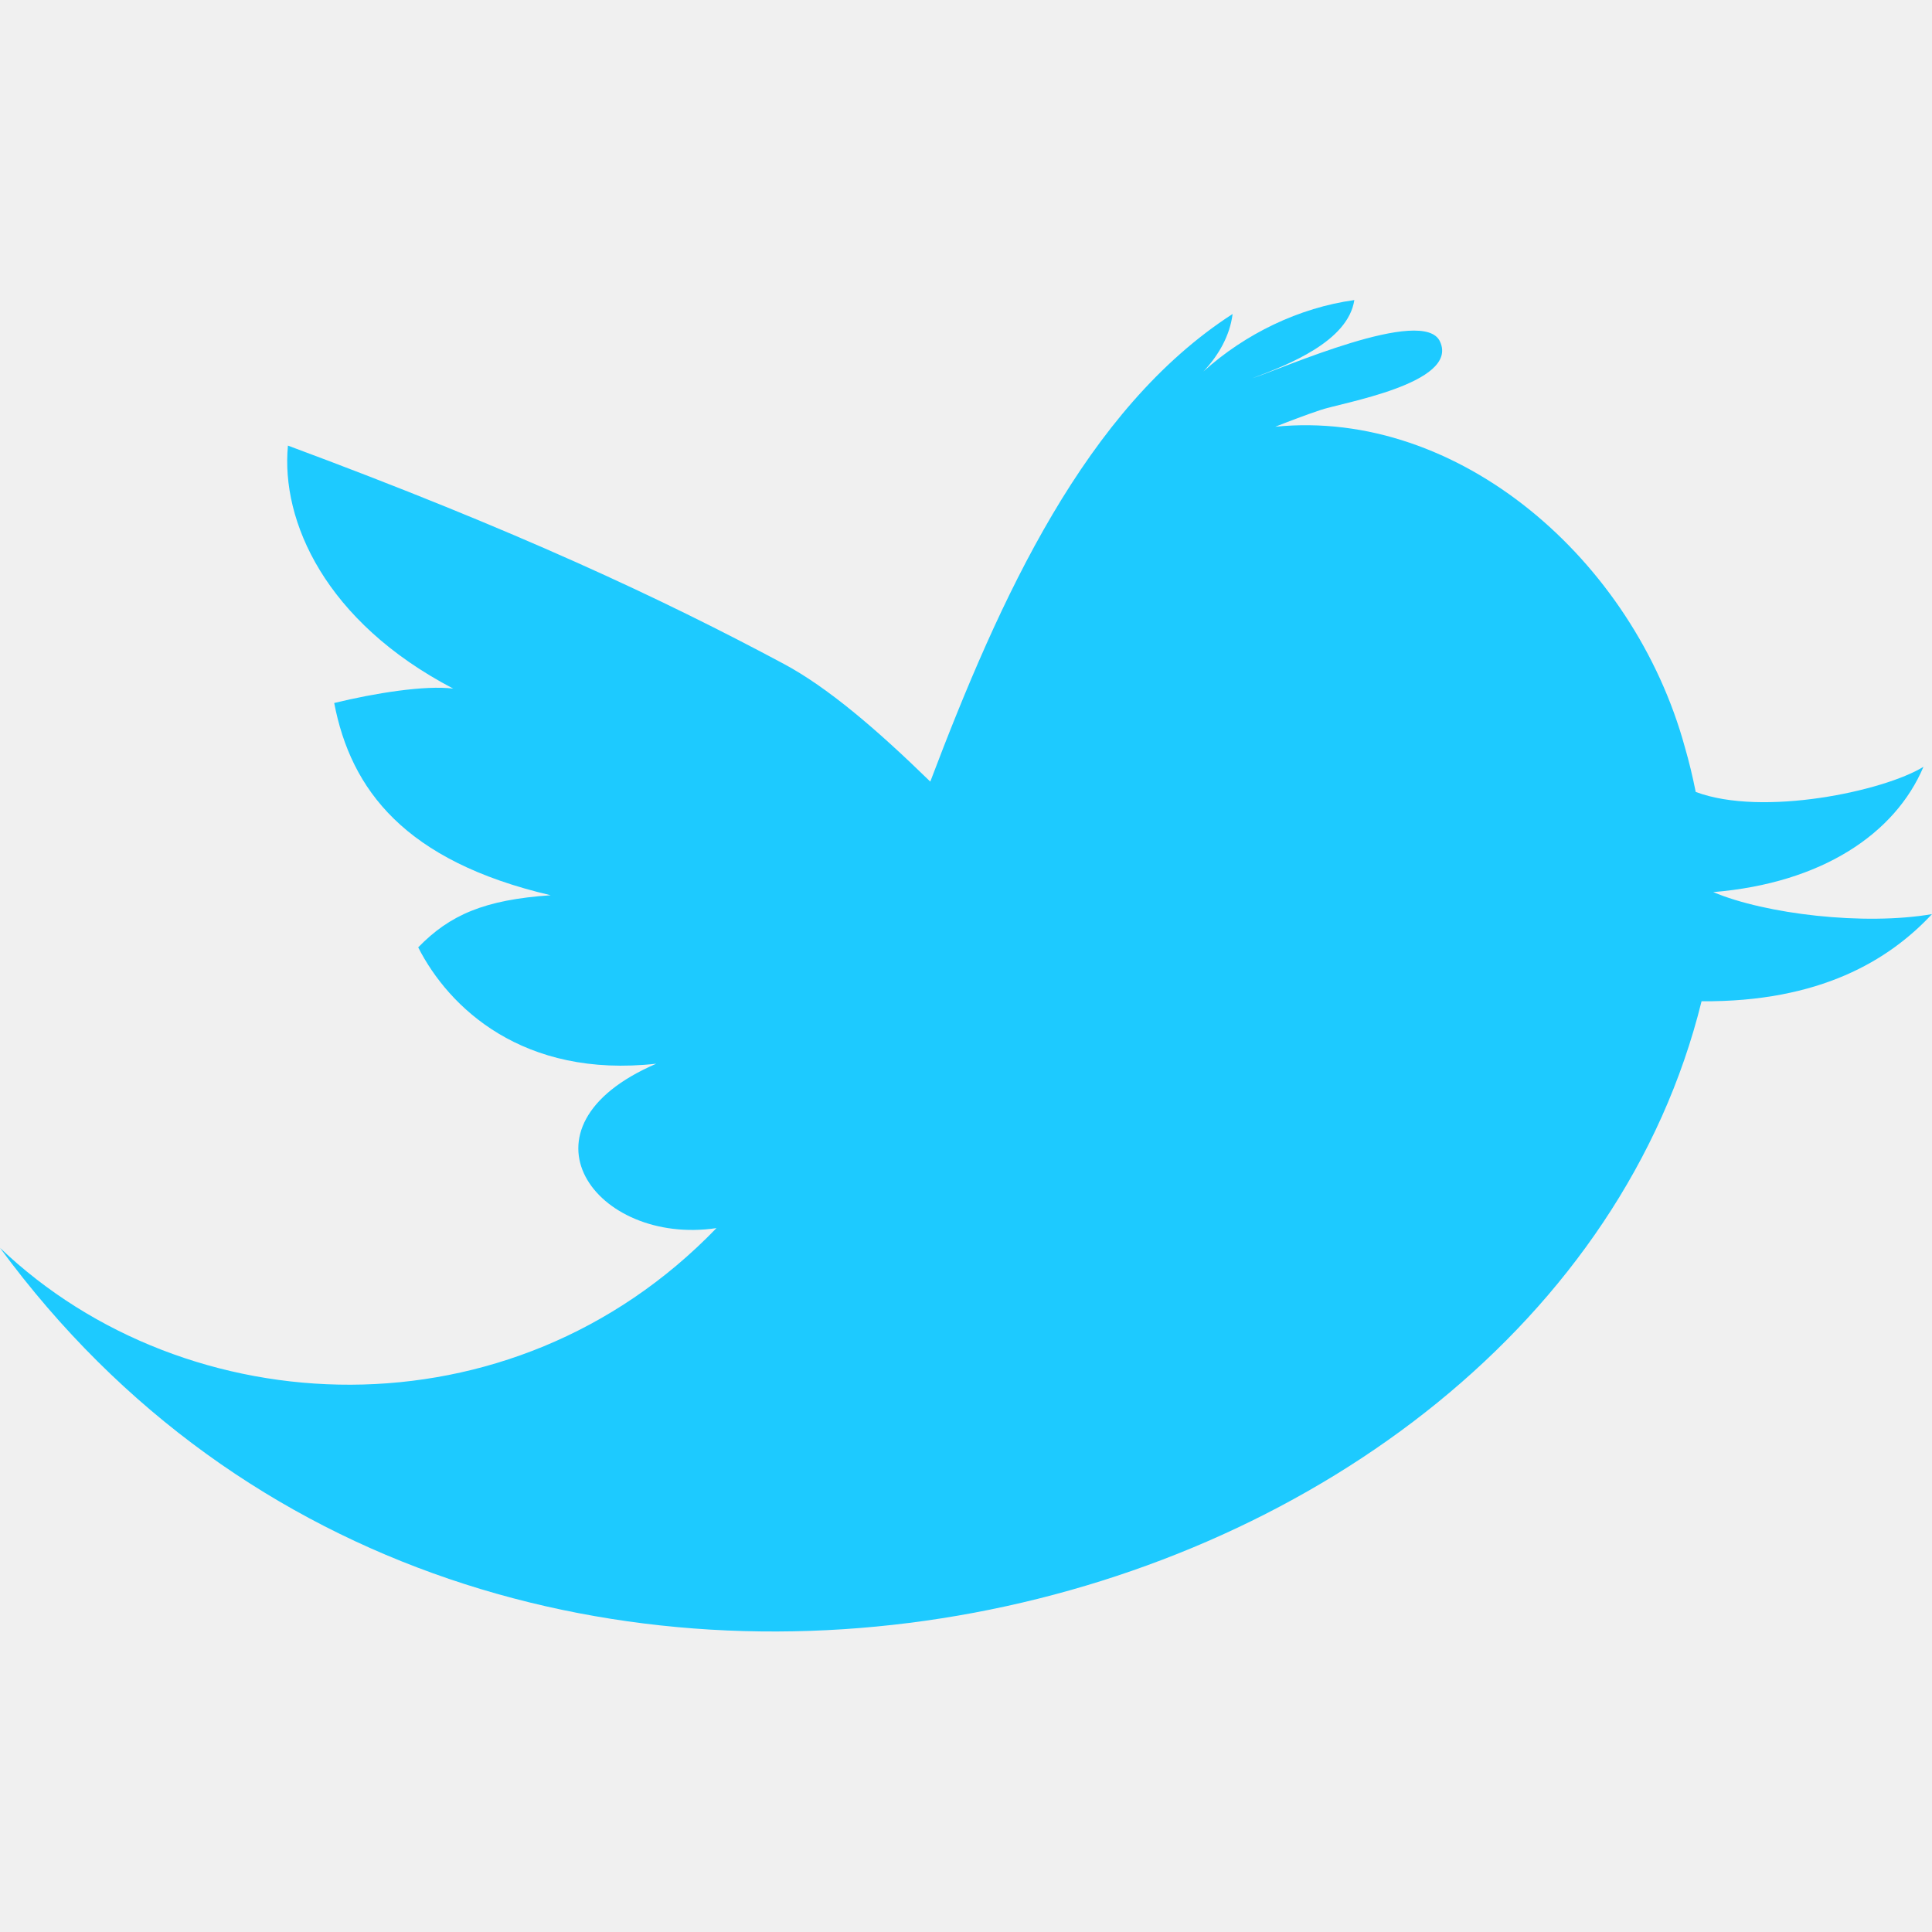
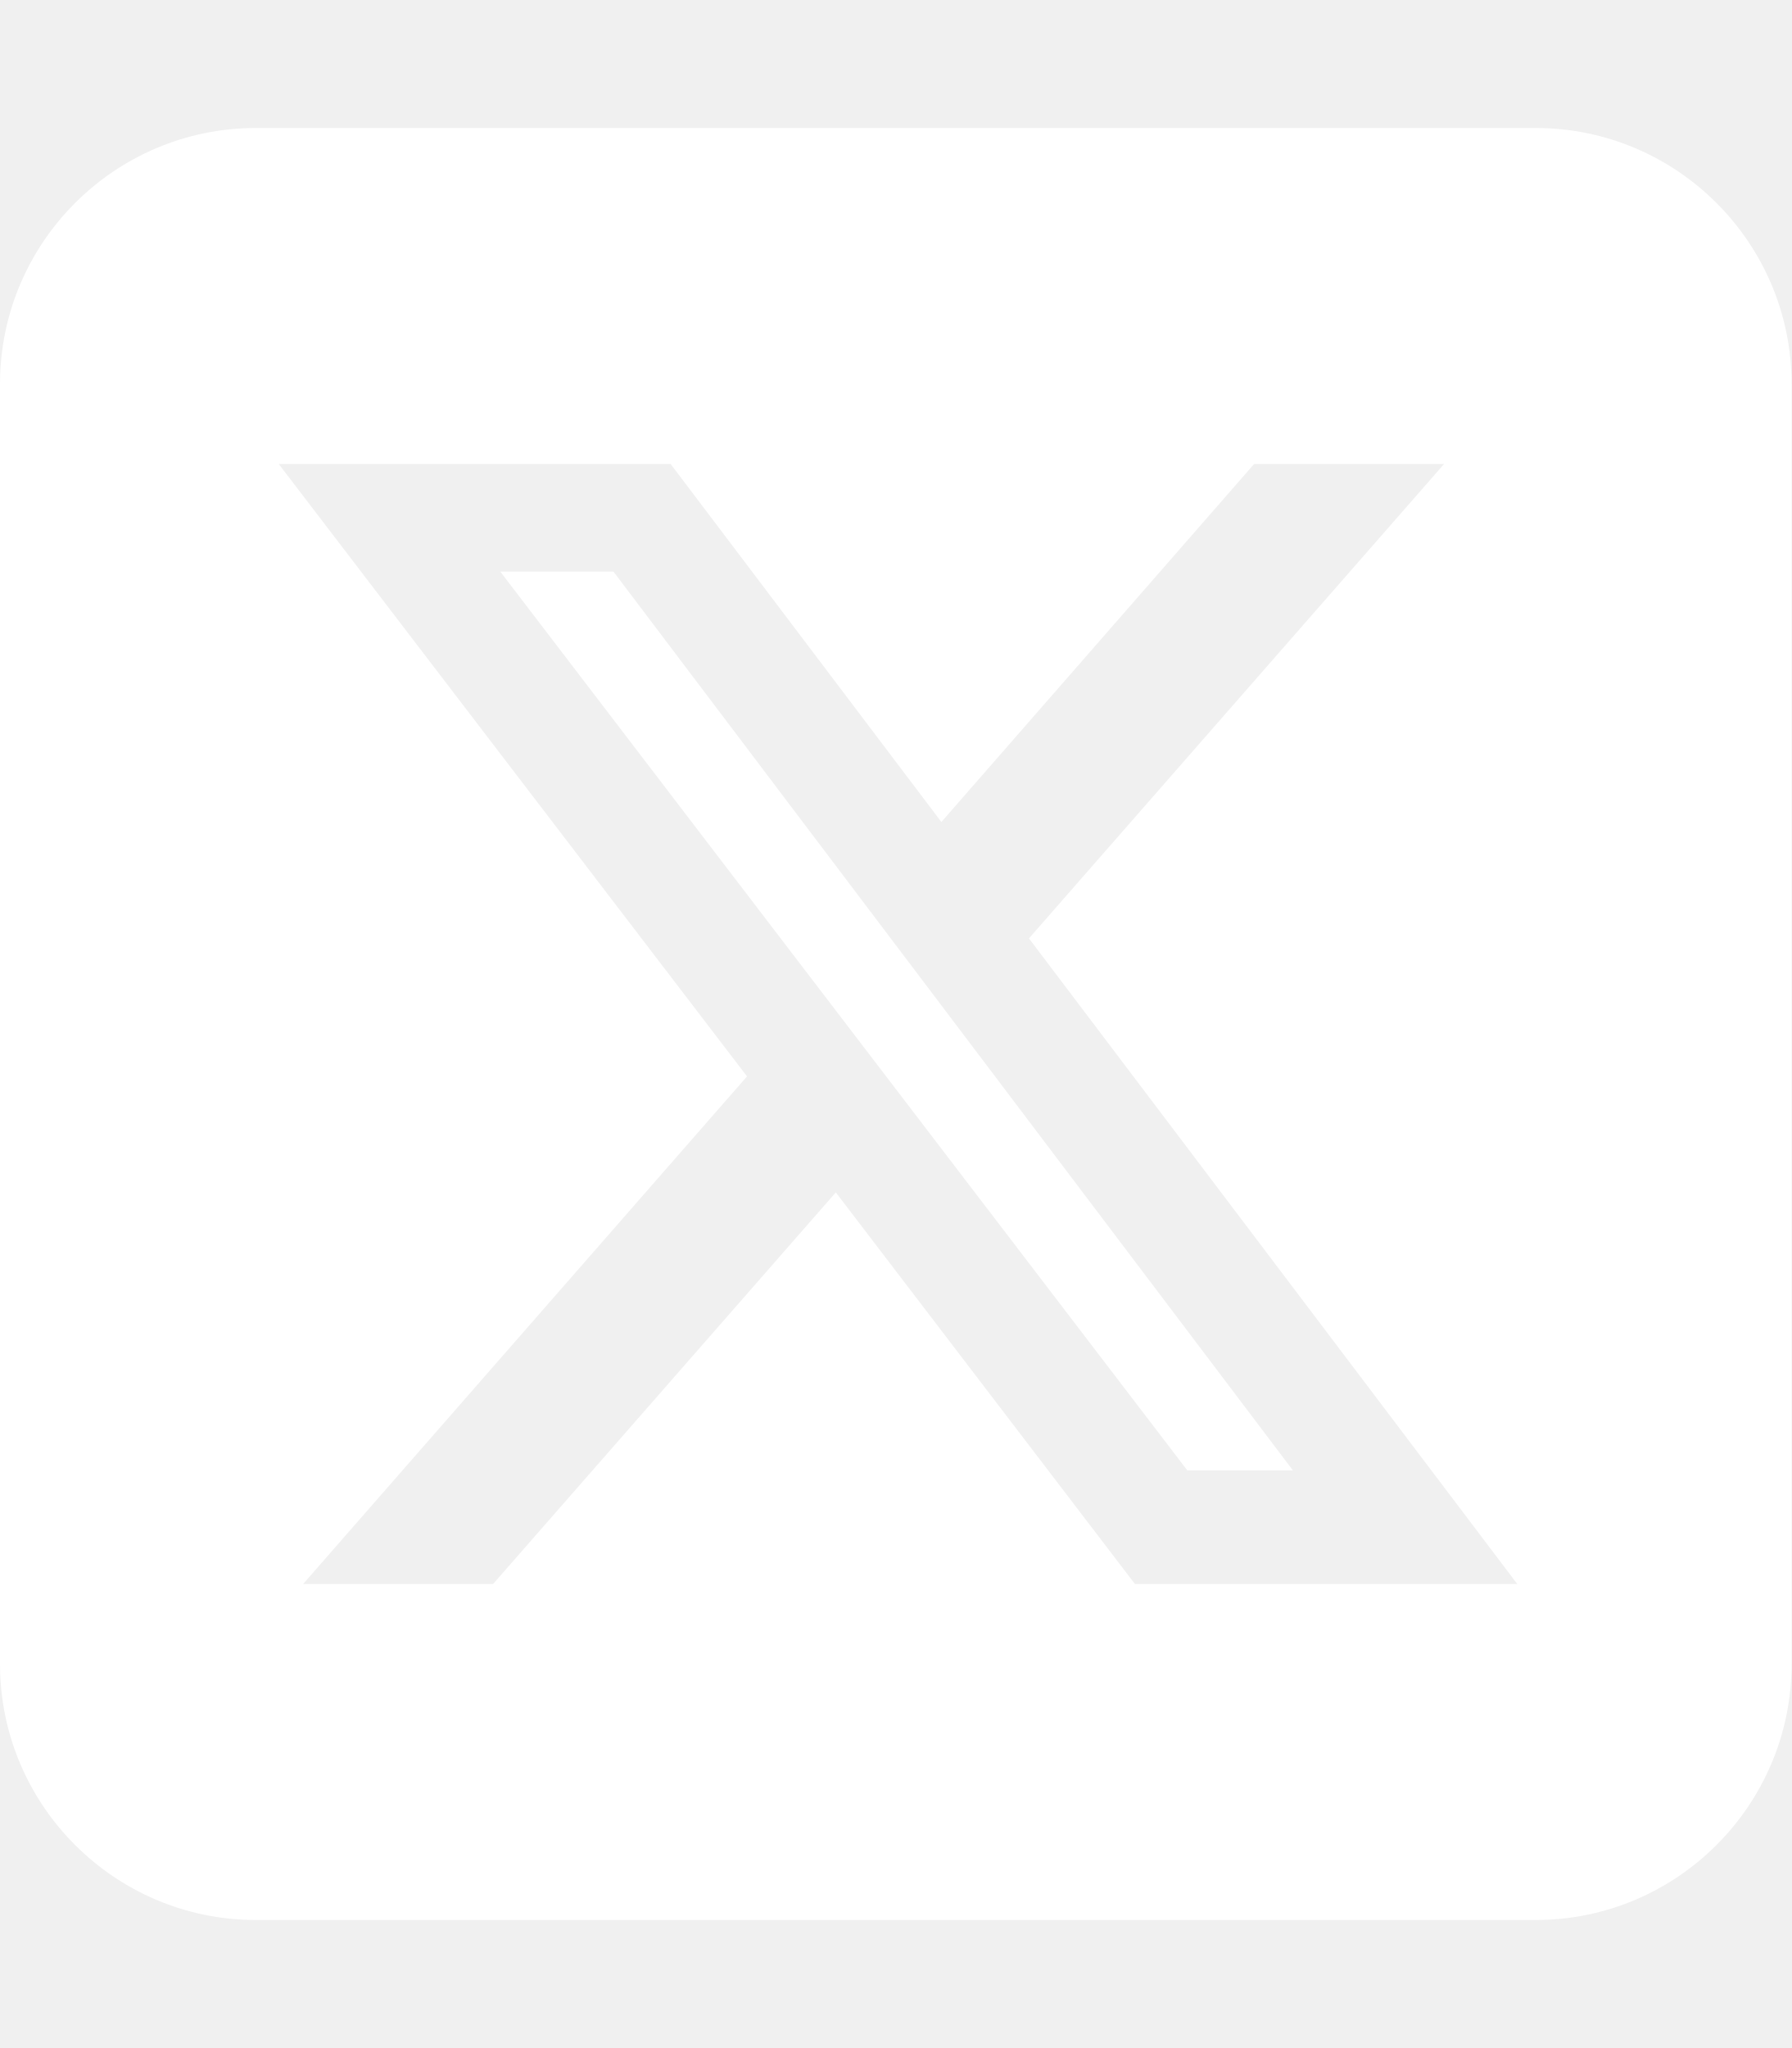
- <svg xmlns="http://www.w3.org/2000/svg" width="430" height="430" viewBox="0 0 430.1 430.1">
-   <path d="M381.4 198.6c24.2-2 40.5-13 46.8-27.9 -8.7 5.4-35.8 11.2-50.7 5.6 -0.7-3.5-1.5-6.8-2.4-9.9 -11.4-41.8-50.4-75.5-91.2-71.4 3.3-1.3 6.7-2.6 10-3.7 4.5-1.6 30.9-5.9 26.7-15.2 -3.5-8.2-35.7 6.2-41.8 8.1 8-3 21.3-8.2 22.7-17.4 -12.3 1.7-24.3 7.5-33.6 15.9 3.4-3.6 5.9-8 6.5-12.8C241.7 91 222.6 133.1 207.1 174c-12.1-11.8-22.9-21-32.6-26.2 -27.1-14.5-59.5-29.7-110.4-48.6 -1.6 16.8 8.3 39.2 36.8 54.1 -6.2-0.8-17.5 1-26.5 3.2 3.7 19.3 15.7 35.2 48.2 42.8 -14.8 1-22.5 4.4-29.5 11.6 6.8 13.4 23.3 29.2 53 25.9 -33 14.2-13.5 40.6 13.4 36.6C113.7 320.9 41.5 317.4 0 277.8c108.3 147.6 343.7 87.3 378.8-54.9 26.3 0.2 41.7-9.1 51.3-19.4C415 206.1 393 203.5 381.4 198.6z" class="a" />
-   <style>.a{fill:#1dcaff}</style>
+ <svg xmlns="http://www.w3.org/2000/svg" viewBox="0 0 448 512">
+   <path fill="white" d="M64 32C28.7 32 0 60.7 0 96V416c0 35.3 28.7 64 64 64H384c35.3 0 64-28.7 64-64V96c0-35.3-28.7-64-64-64H64zm297.1 84L257.3 234.6 379.4 396H283.8L209 298.1 123.3 396H75.8l111-126.9L69.7 116h98l67.7 89.5L313.6 116h47.5zM323.3 367.6L153.4 142.9H125.1L296.9 367.6h26.3z" />
</svg>
